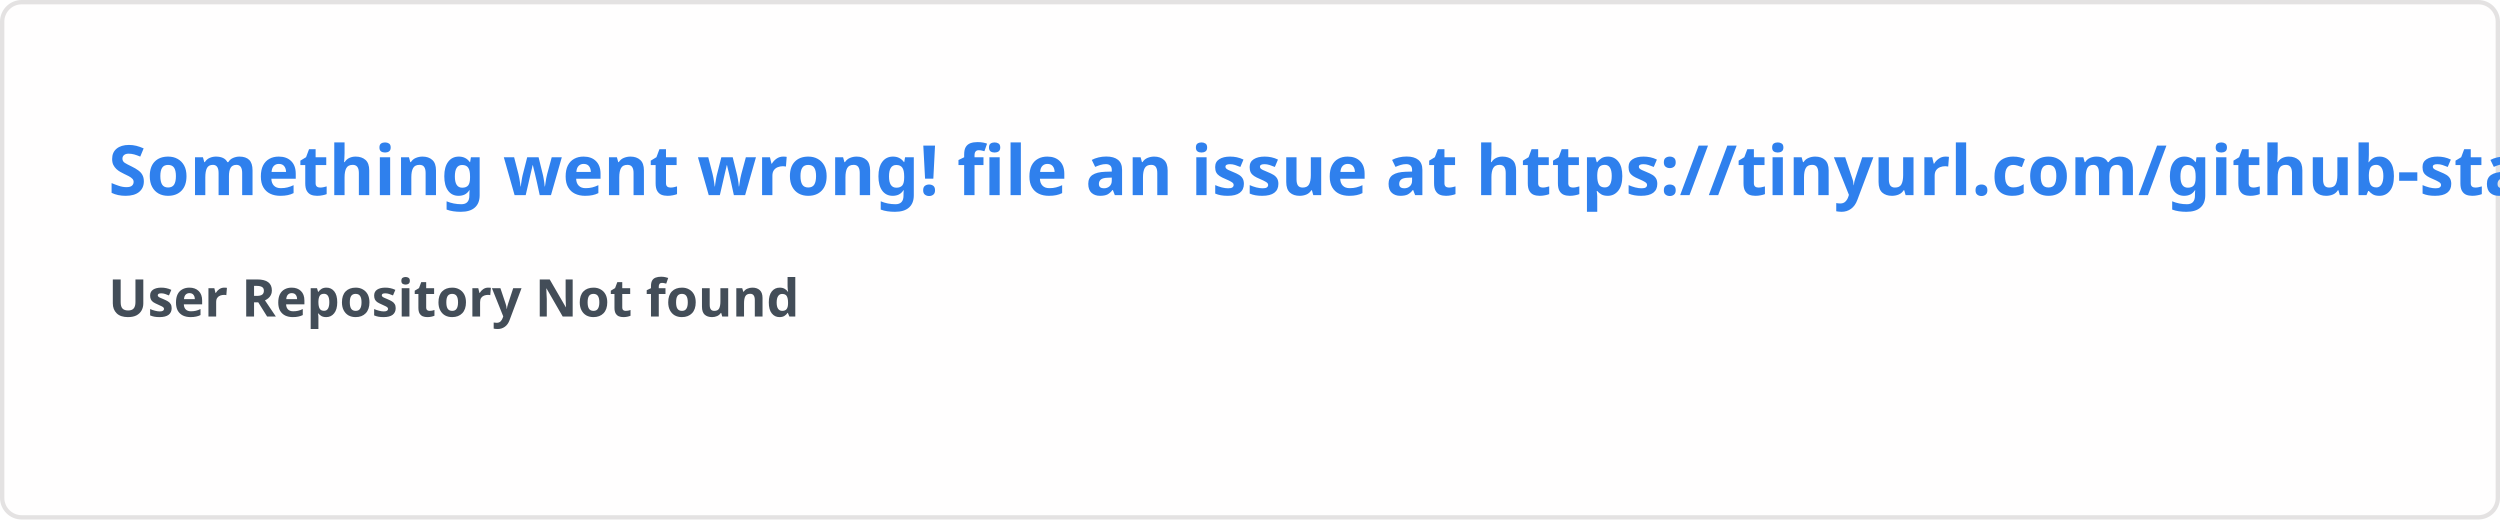
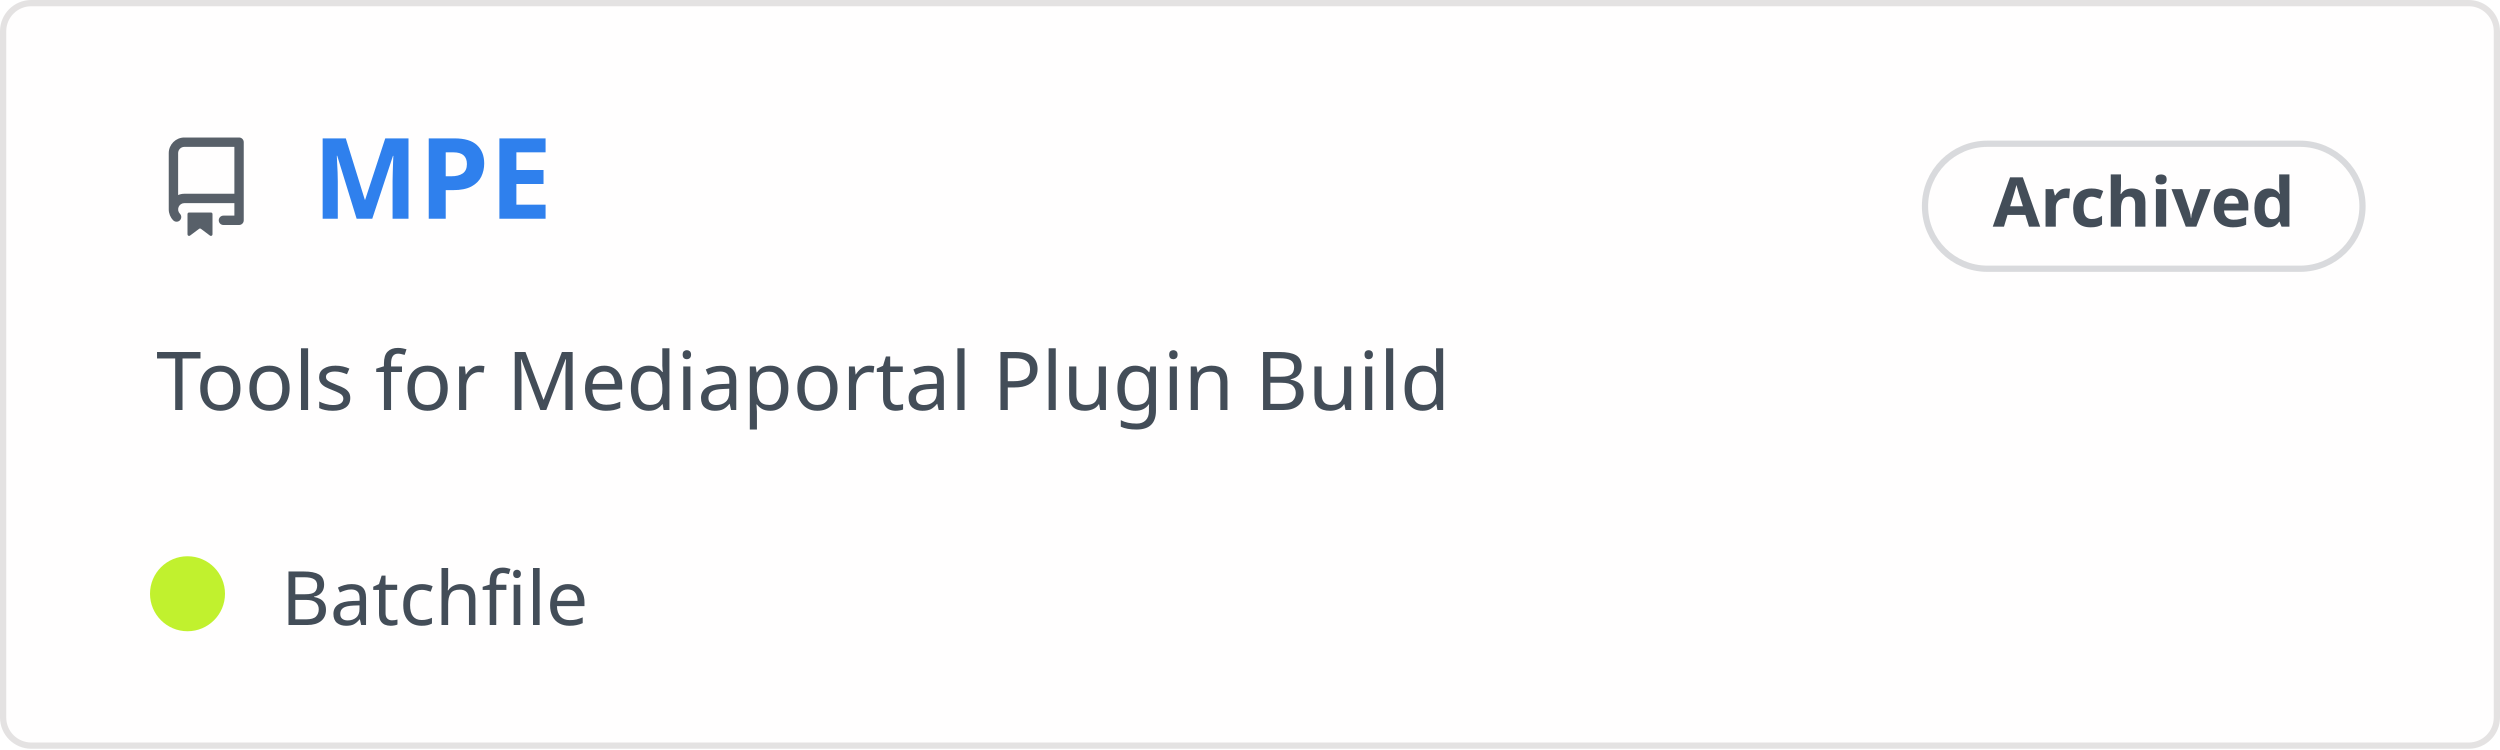
- <svg xmlns="http://www.w3.org/2000/svg" width="576.5" height="120" viewBox="0 0 576.5 120" fill="#fffefe">
+ <svg xmlns="http://www.w3.org/2000/svg" width="400" height="120" viewBox="0 0 400 120" fill="none" role="img" aria-labelledby="descId">
  <style>
-     .text { font: 600 16px 'Segoe UI', Ubuntu, Sans-Serif; fill: #2f80ed }
-     .small { font: 600 12px 'Segoe UI', Ubuntu, Sans-Serif; fill: #434d58 }
-     .gray { fill: #858585 }
-     </style>
-   <rect x="0.5" y="0.5" width="575.5" height="99%" rx="4.5" fill="#fffefe" stroke="#e4e2e2" />
-   <text x="25" y="45" class="text">Something went wrong! file an issue at https://tinyurl.com/github-stats</text>
-   <text data-testid="message" x="25" y="55" class="text small">
-     <tspan x="25" dy="18">User Repository Not found</tspan>
-     <tspan x="25" dy="18" class="gray" />
-   </text>
+           .header {
+             font: 600 18px 'Segoe UI', Ubuntu, Sans-Serif;
+             fill: #2f80ed;
+             animation: fadeInAnimation 0.8s ease-in-out forwards;
+           }
+           @supports(-moz-appearance: auto) {
+             /* Selector detects Firefox */
+             .header { font-size: 15.5px; }
+           }
+           
+     .description {
+       font: 400 13px 'Segoe UI', Ubuntu, Sans-Serif;fill: #434d58;
+       
+     }
+     .gray { font: 400 12px 'Segoe UI', Ubuntu, Sans-Serif; fill: #434d58 }
+     .badge { font: 600 11px 'Segoe UI', Ubuntu, Sans-Serif; }
+     .badge rect { opacity: 0.2 }
+ 
+     .stat { font: 400 12px 'Segoe UI', Ubuntu, Sans-Serif; fill: #434d58 }
+     .stagger {
+       opacity: 0;
+       animation: fadeInAnimation 0.3s ease-in-out forwards;
+     }
+     .not_bold { font-weight: 400 }
+     .bold { font-weight: 700 }
+     .icon {
+       fill: #586069;
+       display: block;
+     }
+   
+ 
+           
+       /* Animations */
+       @keyframes scaleInAnimation {
+         from {
+           transform: translate(-5px, 5px) scale(0);
+         }
+         to {
+           transform: translate(-5px, 5px) scale(1);
+         }
+       }
+       @keyframes fadeInAnimation {
+         from {
+           opacity: 0;
+         }
+         to {
+           opacity: 1;
+         }
+       }
+     
+           * { animation-duration: 0s !important; animation-delay: 0s !important; }
+         </style>
+   <rect data-testid="card-bg" x="0.5" y="0.5" rx="4.5" height="99%" stroke="#e4e2e2" width="399" fill="#fffefe" stroke-opacity="1" />
+   <g data-testid="card-title" transform="translate(25, 35)">
+     <g transform="translate(0, 0)">
+       <svg class="icon" x="0" y="-13" viewBox="0 0 16 16" version="1.1" width="16" height="16">
+         <path fill-rule="evenodd" d="M2 2.5A2.5 2.5 0 014.5 0h8.75a.75.75 0 01.75.75v12.5a.75.75 0 01-.75.75h-2.5a.75.75 0 110-1.5h1.75v-2h-8a1 1 0 00-.714 1.7.75.75 0 01-1.072 1.05A2.495 2.495 0 012 11.5v-9zm10.5-1V9h-8c-.356 0-.694.074-1 .208V2.5a1 1 0 011-1h8zM5 12.25v3.25a.25.25 0 00.4.2l1.45-1.087a.25.25 0 01.3 0L8.6 15.7a.25.25 0 00.4-.2v-3.25a.25.25 0 00-.25-.25h-3.5a.25.25 0 00-.25.25z" />
+       </svg>
+     </g>
+     <g transform="translate(25, 0)">
+       <text x="0" y="0" class="header" data-testid="header">MPE</text>
+     </g>
+   </g>
+   <g data-testid="main-card-body" transform="translate(0, 55)">
+     <g data-testid="badge" class="badge" transform="translate(320, -18)">
+       <rect stroke="#434d58" stroke-width="1" width="70" height="20" x="-12" y="-14" ry="10" rx="10" />
+       <text x="23" y="-5" alignment-baseline="central" dominant-baseline="central" text-anchor="middle" fill="#434d58">
+       Archived
+     </text>
+     </g>
+     <text class="description" x="25" y="-5">
+       <tspan dy="1.2em" x="25">Tools for Mediaportal Plugin Build</tspan>
+     </text>
+     <g transform="translate(30, 45)">
+       <g transform="translate(0, 0)">
+         <g data-testid="primary-lang">
+           <circle data-testid="lang-color" cx="0" cy="-5" r="6" fill="#C1F12E" />
+           <text data-testid="lang-name" class="gray" x="15">Batchfile</text>
+         </g>
+       </g>
+     </g>
+     <svg x="0" y="0">
+       <g transform="translate(-3, 68)">
+       
+     </g>
+     </svg>
+   </g>
</svg>
